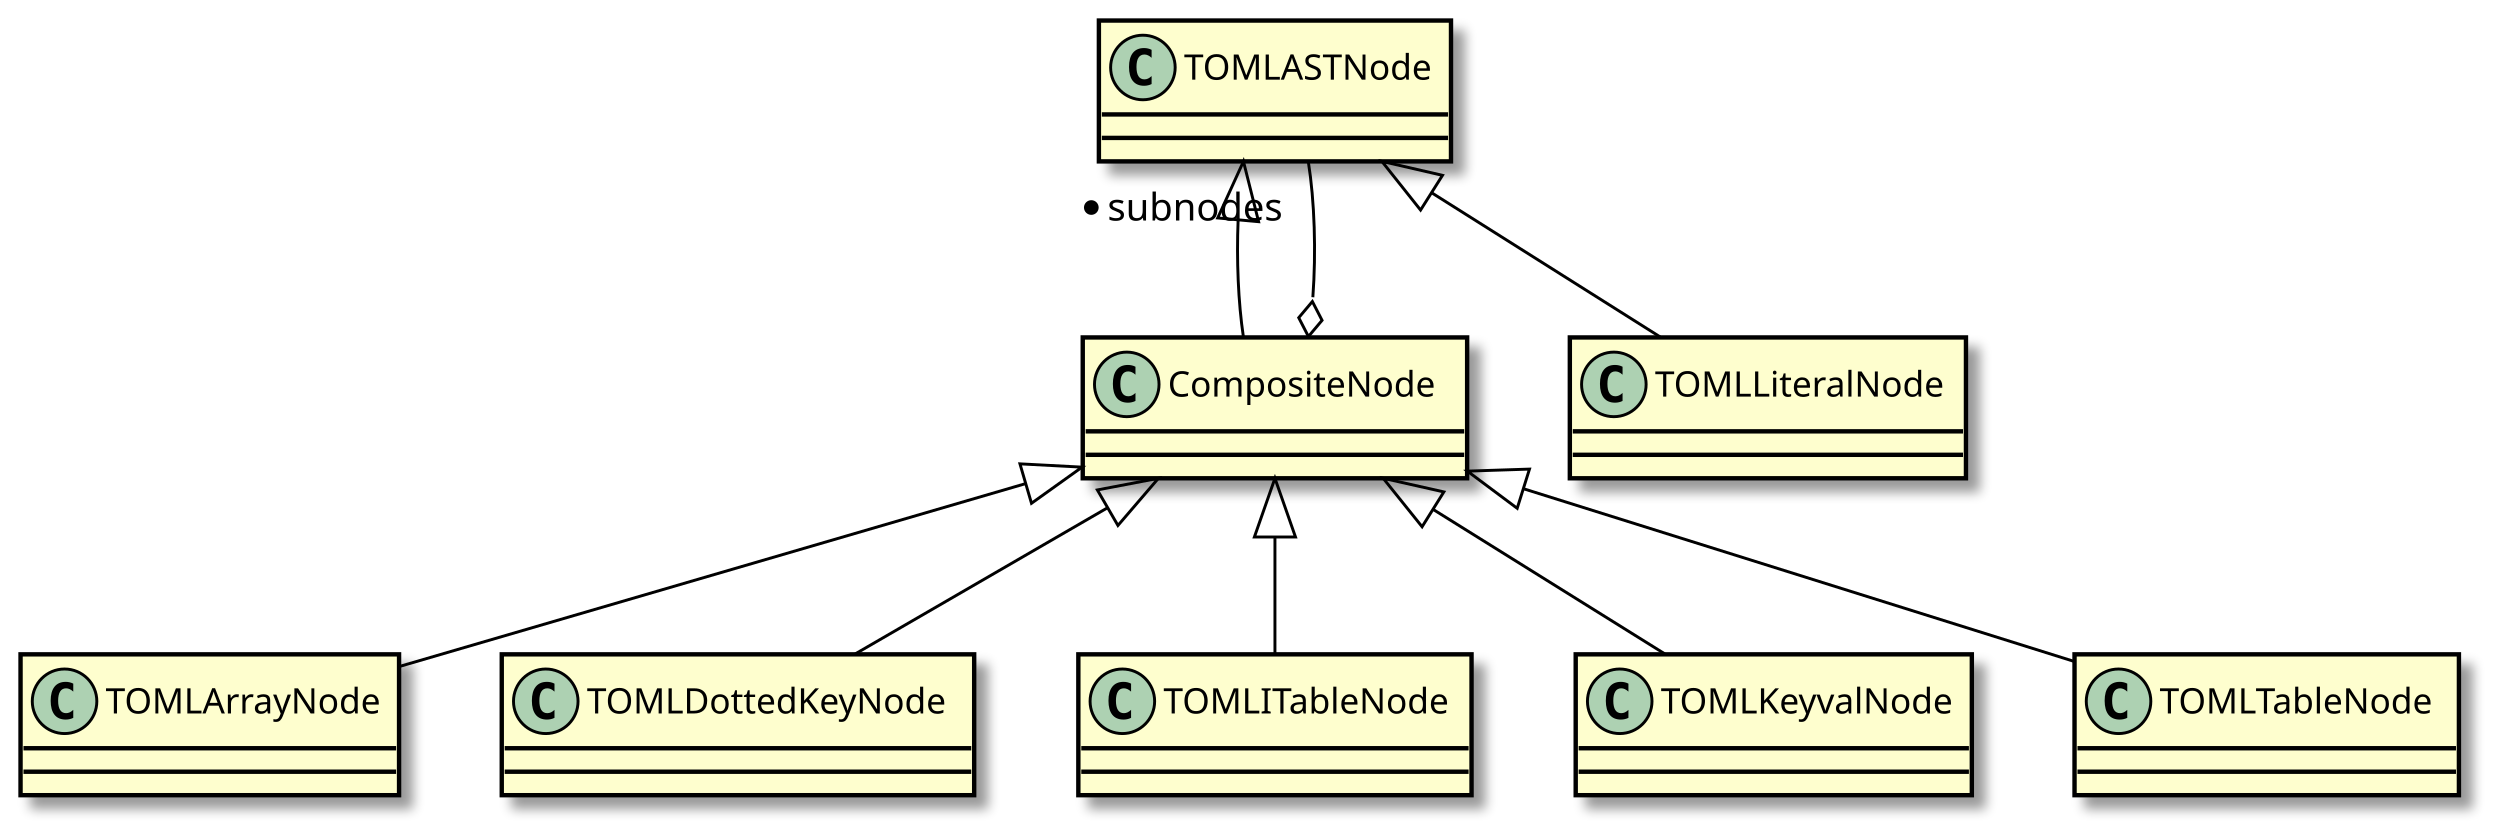
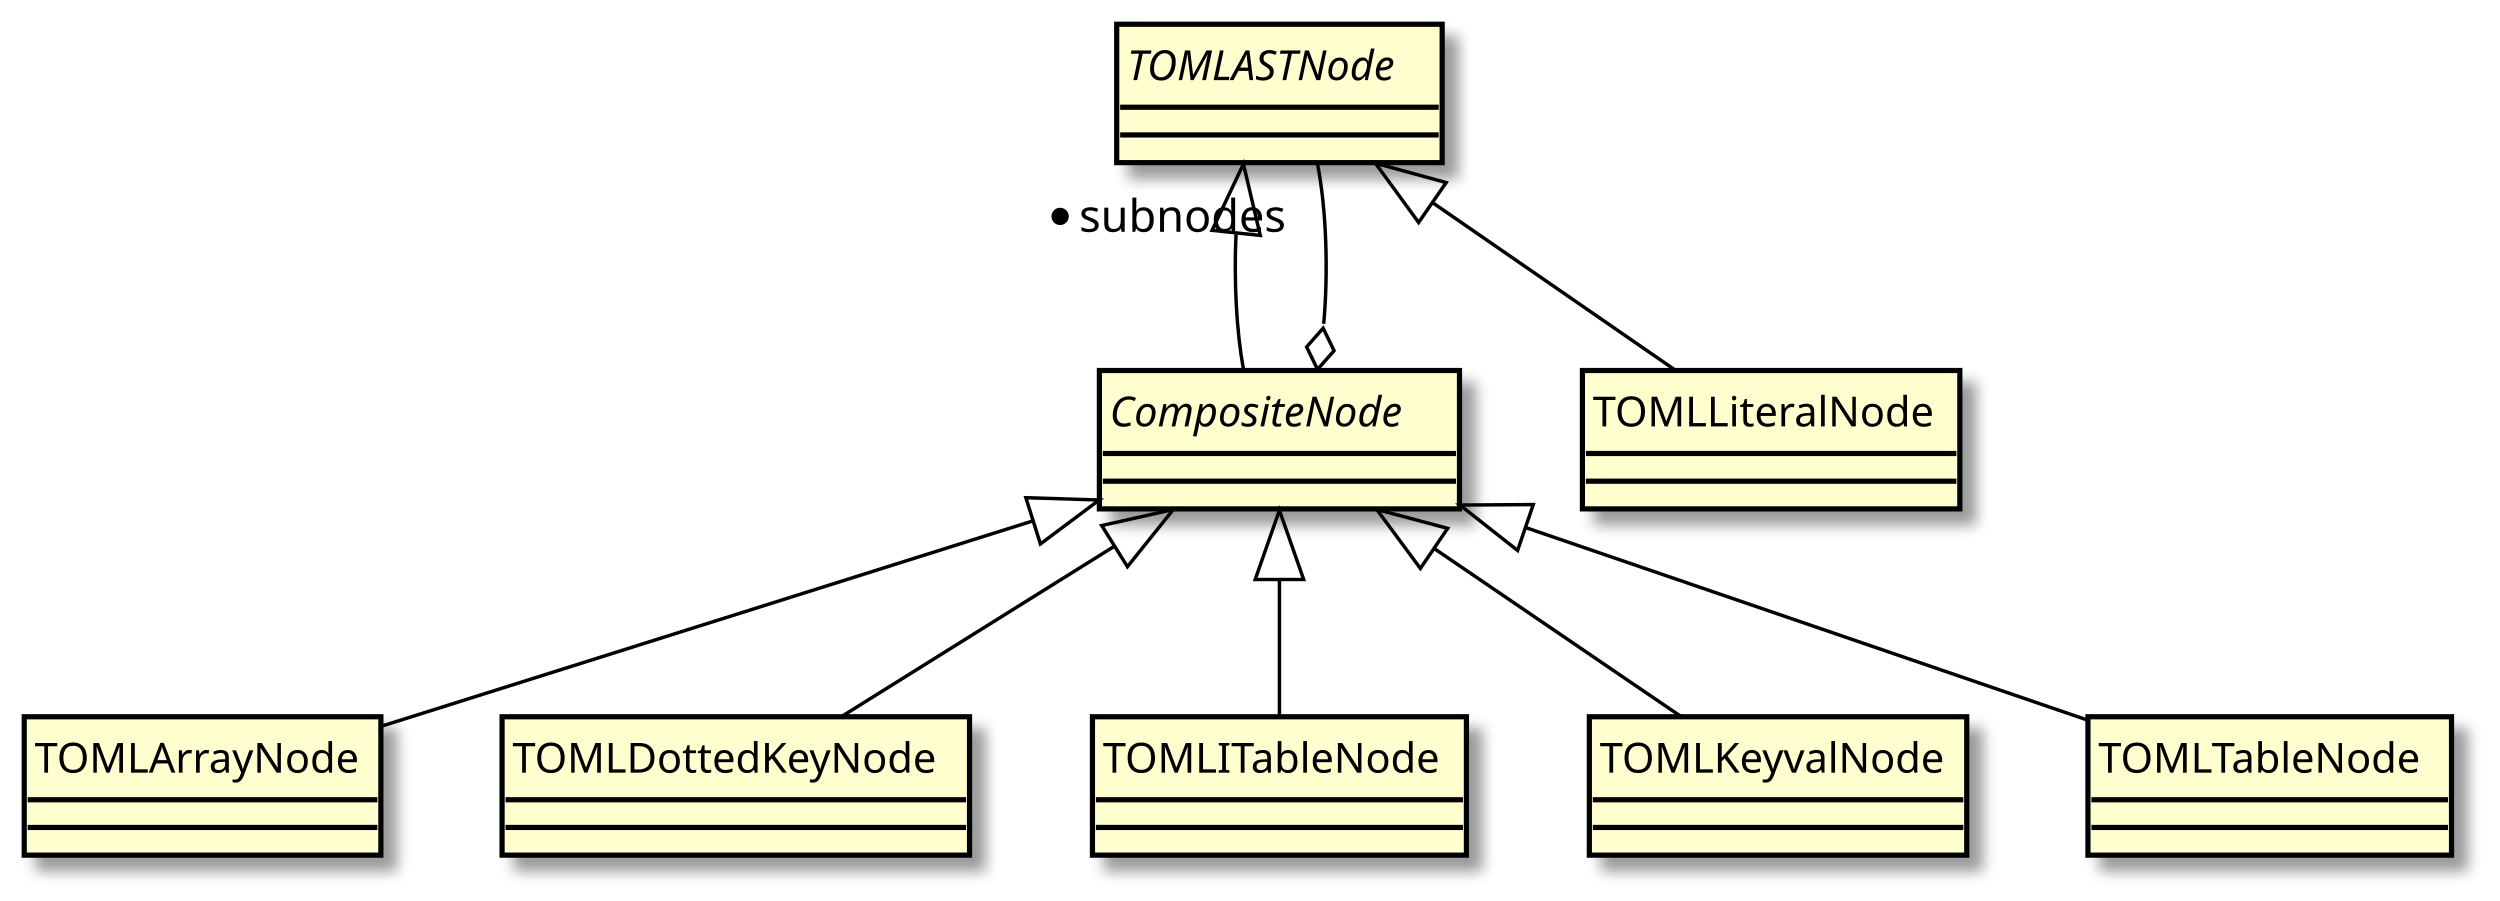
- <svg xmlns="http://www.w3.org/2000/svg" contentScriptType="application/ecmascript" contentStyleType="text/css" height="285px" preserveAspectRatio="none" style="width:852px;height:285px;background:#FFFFFF;" version="1.1" viewBox="0 0 852 285" width="852px" zoomAndPan="magnify">
+ <svg xmlns="http://www.w3.org/2000/svg" contentScriptType="application/ecmascript" contentStyleType="text/css" height="260px" preserveAspectRatio="none" style="width:722px;height:260px;background:#FFFFFF;" version="1.1" viewBox="0 0 722 260" width="722px" zoomAndPan="magnify">
  <defs>
-     <filter height="300%" id="f1jq08dtquryp8" width="300%" x="-1" y="-1">
+     <filter height="300%" id="f1s22cim78l69k" width="300%" x="-1" y="-1">
      <feGaussianBlur result="blurOut" stdDeviation="2.0" />
      <feColorMatrix in="blurOut" result="blurOut2" type="matrix" values="0 0 0 0 0 0 0 0 0 0 0 0 0 0 0 0 0 0 .4 0" />
      <feOffset dx="4.0" dy="4.0" in="blurOut2" result="blurOut3" />
      <feBlend in="SourceGraphic" in2="blurOut3" mode="normal" />
    </filter>
  </defs>
  <g>
-     <rect codeLine="6" fill="#FEFECE" filter="url(#f1jq08dtquryp8)" height="48" id="TOMLASTNode" style="stroke:#000000;stroke-width:1.5;" width="120" x="374.5" y="7" />
-     <ellipse cx="389.5" cy="23" fill="#ADD1B2" rx="11" ry="11" style="stroke:#000000;stroke-width:1.0;" />
-     <path d="M392.469,28.641 Q391.891,28.938 391.25,29.078 Q390.609,29.234 389.906,29.234 Q387.406,29.234 386.078,27.594 Q384.766,25.938 384.766,22.812 Q384.766,19.688 386.078,18.031 Q387.406,16.375 389.906,16.375 Q390.609,16.375 391.25,16.531 Q391.906,16.688 392.469,16.984 L392.469,19.703 Q391.844,19.125 391.25,18.859 Q390.656,18.578 390.031,18.578 Q388.688,18.578 388,19.656 Q387.312,20.719 387.312,22.812 Q387.312,24.906 388,25.984 Q388.688,27.047 390.031,27.047 Q390.656,27.047 391.25,26.781 Q391.844,26.5 392.469,25.922 L392.469,28.641 Z " fill="#000000" />
-     <text fill="#000000" font-family="sans-serif" font-size="12" lengthAdjust="spacing" textLength="88" x="403.5" y="27.154">TOMLASTNode</text>
-     <line style="stroke:#000000;stroke-width:1.5;" x1="375.5" x2="493.5" y1="39" y2="39" />
-     <line style="stroke:#000000;stroke-width:1.5;" x1="375.5" x2="493.5" y1="47" y2="47" />
-     <rect codeLine="7" fill="#FEFECE" filter="url(#f1jq08dtquryp8)" height="48" id="CompositeNode" style="stroke:#000000;stroke-width:1.5;" width="131" x="369" y="115" />
-     <ellipse cx="384" cy="131" fill="#ADD1B2" rx="11" ry="11" style="stroke:#000000;stroke-width:1.0;" />
-     <path d="M386.969,136.641 Q386.391,136.938 385.75,137.078 Q385.109,137.234 384.406,137.234 Q381.906,137.234 380.578,135.594 Q379.266,133.938 379.266,130.812 Q379.266,127.688 380.578,126.031 Q381.906,124.375 384.406,124.375 Q385.109,124.375 385.75,124.531 Q386.406,124.688 386.969,124.984 L386.969,127.703 Q386.344,127.125 385.75,126.859 Q385.156,126.578 384.531,126.578 Q383.188,126.578 382.5,127.656 Q381.812,128.719 381.812,130.812 Q381.812,132.906 382.5,133.984 Q383.188,135.047 384.531,135.047 Q385.156,135.047 385.75,134.781 Q386.344,134.5 386.969,133.922 L386.969,136.641 Z " fill="#000000" />
-     <text fill="#000000" font-family="sans-serif" font-size="12" lengthAdjust="spacing" textLength="99" x="398" y="135.154">CompositeNode</text>
-     <line style="stroke:#000000;stroke-width:1.5;" x1="370" x2="499" y1="147" y2="147" />
-     <line style="stroke:#000000;stroke-width:1.5;" x1="370" x2="499" y1="155" y2="155" />
-     <rect codeLine="8" fill="#FEFECE" filter="url(#f1jq08dtquryp8)" height="48" id="TOMLArrayNode" style="stroke:#000000;stroke-width:1.5;" width="129" x="7" y="223" />
-     <ellipse cx="22" cy="239" fill="#ADD1B2" rx="11" ry="11" style="stroke:#000000;stroke-width:1.0;" />
-     <path d="M24.969,244.641 Q24.391,244.938 23.75,245.078 Q23.109,245.234 22.406,245.234 Q19.906,245.234 18.578,243.594 Q17.266,241.938 17.266,238.812 Q17.266,235.688 18.578,234.031 Q19.906,232.375 22.406,232.375 Q23.109,232.375 23.75,232.531 Q24.406,232.688 24.969,232.984 L24.969,235.703 Q24.344,235.125 23.75,234.859 Q23.156,234.578 22.531,234.578 Q21.188,234.578 20.5,235.656 Q19.812,236.719 19.812,238.812 Q19.812,240.906 20.5,241.984 Q21.188,243.047 22.531,243.047 Q23.156,243.047 23.75,242.781 Q24.344,242.5 24.969,241.922 L24.969,244.641 Z " fill="#000000" />
-     <text fill="#000000" font-family="sans-serif" font-size="12" lengthAdjust="spacing" textLength="97" x="36" y="243.154">TOMLArrayNode</text>
-     <line style="stroke:#000000;stroke-width:1.5;" x1="8" x2="135" y1="255" y2="255" />
-     <line style="stroke:#000000;stroke-width:1.5;" x1="8" x2="135" y1="263" y2="263" />
-     <rect codeLine="9" fill="#FEFECE" filter="url(#f1jq08dtquryp8)" height="48" id="TOMLDottedKeyNode" style="stroke:#000000;stroke-width:1.5;" width="161" x="171" y="223" />
-     <ellipse cx="186" cy="239" fill="#ADD1B2" rx="11" ry="11" style="stroke:#000000;stroke-width:1.0;" />
-     <path d="M188.969,244.641 Q188.391,244.938 187.75,245.078 Q187.109,245.234 186.406,245.234 Q183.906,245.234 182.578,243.594 Q181.266,241.938 181.266,238.812 Q181.266,235.688 182.578,234.031 Q183.906,232.375 186.406,232.375 Q187.109,232.375 187.75,232.531 Q188.406,232.688 188.969,232.984 L188.969,235.703 Q188.344,235.125 187.75,234.859 Q187.156,234.578 186.531,234.578 Q185.188,234.578 184.5,235.656 Q183.812,236.719 183.812,238.812 Q183.812,240.906 184.5,241.984 Q185.188,243.047 186.531,243.047 Q187.156,243.047 187.75,242.781 Q188.344,242.5 188.969,241.922 L188.969,244.641 Z " fill="#000000" />
-     <text fill="#000000" font-family="sans-serif" font-size="12" lengthAdjust="spacing" textLength="129" x="200" y="243.154">TOMLDottedKeyNode</text>
-     <line style="stroke:#000000;stroke-width:1.5;" x1="172" x2="331" y1="255" y2="255" />
-     <line style="stroke:#000000;stroke-width:1.5;" x1="172" x2="331" y1="263" y2="263" />
-     <rect codeLine="10" fill="#FEFECE" filter="url(#f1jq08dtquryp8)" height="48" id="TOMLITableNode" style="stroke:#000000;stroke-width:1.5;" width="134" x="367.5" y="223" />
-     <ellipse cx="382.5" cy="239" fill="#ADD1B2" rx="11" ry="11" style="stroke:#000000;stroke-width:1.0;" />
-     <path d="M385.469,244.641 Q384.891,244.938 384.25,245.078 Q383.609,245.234 382.906,245.234 Q380.406,245.234 379.078,243.594 Q377.766,241.938 377.766,238.812 Q377.766,235.688 379.078,234.031 Q380.406,232.375 382.906,232.375 Q383.609,232.375 384.25,232.531 Q384.906,232.688 385.469,232.984 L385.469,235.703 Q384.844,235.125 384.25,234.859 Q383.656,234.578 383.031,234.578 Q381.688,234.578 381,235.656 Q380.312,236.719 380.312,238.812 Q380.312,240.906 381,241.984 Q381.688,243.047 383.031,243.047 Q383.656,243.047 384.25,242.781 Q384.844,242.5 385.469,241.922 L385.469,244.641 Z " fill="#000000" />
-     <text fill="#000000" font-family="sans-serif" font-size="12" lengthAdjust="spacing" textLength="102" x="396.5" y="243.154">TOMLITableNode</text>
-     <line style="stroke:#000000;stroke-width:1.5;" x1="368.5" x2="500.5" y1="255" y2="255" />
-     <line style="stroke:#000000;stroke-width:1.5;" x1="368.5" x2="500.5" y1="263" y2="263" />
-     <rect codeLine="11" fill="#FEFECE" filter="url(#f1jq08dtquryp8)" height="48" id="TOMLKeyvalNode" style="stroke:#000000;stroke-width:1.5;" width="135" x="537" y="223" />
-     <ellipse cx="552" cy="239" fill="#ADD1B2" rx="11" ry="11" style="stroke:#000000;stroke-width:1.0;" />
-     <path d="M554.969,244.641 Q554.391,244.938 553.75,245.078 Q553.109,245.234 552.406,245.234 Q549.906,245.234 548.578,243.594 Q547.266,241.938 547.266,238.812 Q547.266,235.688 548.578,234.031 Q549.906,232.375 552.406,232.375 Q553.109,232.375 553.75,232.531 Q554.406,232.688 554.969,232.984 L554.969,235.703 Q554.344,235.125 553.75,234.859 Q553.156,234.578 552.531,234.578 Q551.188,234.578 550.5,235.656 Q549.812,236.719 549.812,238.812 Q549.812,240.906 550.5,241.984 Q551.188,243.047 552.531,243.047 Q553.156,243.047 553.75,242.781 Q554.344,242.5 554.969,241.922 L554.969,244.641 Z " fill="#000000" />
-     <text fill="#000000" font-family="sans-serif" font-size="12" lengthAdjust="spacing" textLength="103" x="566" y="243.154">TOMLKeyvalNode</text>
-     <line style="stroke:#000000;stroke-width:1.5;" x1="538" x2="671" y1="255" y2="255" />
-     <line style="stroke:#000000;stroke-width:1.5;" x1="538" x2="671" y1="263" y2="263" />
-     <rect codeLine="12" fill="#FEFECE" filter="url(#f1jq08dtquryp8)" height="48" id="TOMLLiteralNode" style="stroke:#000000;stroke-width:1.5;" width="135" x="535" y="115" />
-     <ellipse cx="550" cy="131" fill="#ADD1B2" rx="11" ry="11" style="stroke:#000000;stroke-width:1.0;" />
-     <path d="M552.969,136.641 Q552.391,136.938 551.75,137.078 Q551.109,137.234 550.406,137.234 Q547.906,137.234 546.578,135.594 Q545.266,133.938 545.266,130.812 Q545.266,127.688 546.578,126.031 Q547.906,124.375 550.406,124.375 Q551.109,124.375 551.75,124.531 Q552.406,124.688 552.969,124.984 L552.969,127.703 Q552.344,127.125 551.75,126.859 Q551.156,126.578 550.531,126.578 Q549.188,126.578 548.5,127.656 Q547.812,128.719 547.812,130.812 Q547.812,132.906 548.5,133.984 Q549.188,135.047 550.531,135.047 Q551.156,135.047 551.75,134.781 Q552.344,134.5 552.969,133.922 L552.969,136.641 Z " fill="#000000" />
-     <text fill="#000000" font-family="sans-serif" font-size="12" lengthAdjust="spacing" textLength="103" x="564" y="135.154">TOMLLiteralNode</text>
-     <line style="stroke:#000000;stroke-width:1.5;" x1="536" x2="669" y1="147" y2="147" />
-     <line style="stroke:#000000;stroke-width:1.5;" x1="536" x2="669" y1="155" y2="155" />
-     <rect codeLine="13" fill="#FEFECE" filter="url(#f1jq08dtquryp8)" height="48" id="TOMLTableNode" style="stroke:#000000;stroke-width:1.5;" width="131" x="707" y="223" />
-     <ellipse cx="722" cy="239" fill="#ADD1B2" rx="11" ry="11" style="stroke:#000000;stroke-width:1.0;" />
-     <path d="M724.969,244.641 Q724.391,244.938 723.75,245.078 Q723.109,245.234 722.406,245.234 Q719.906,245.234 718.578,243.594 Q717.266,241.938 717.266,238.812 Q717.266,235.688 718.578,234.031 Q719.906,232.375 722.406,232.375 Q723.109,232.375 723.75,232.531 Q724.406,232.688 724.969,232.984 L724.969,235.703 Q724.344,235.125 723.75,234.859 Q723.156,234.578 722.531,234.578 Q721.188,234.578 720.5,235.656 Q719.812,236.719 719.812,238.812 Q719.812,240.906 720.5,241.984 Q721.188,243.047 722.531,243.047 Q723.156,243.047 723.75,242.781 Q724.344,242.5 724.969,241.922 L724.969,244.641 Z " fill="#000000" />
-     <text fill="#000000" font-family="sans-serif" font-size="12" lengthAdjust="spacing" textLength="99" x="736" y="243.154">TOMLTableNode</text>
-     <line style="stroke:#000000;stroke-width:1.5;" x1="708" x2="837" y1="255" y2="255" />
-     <line style="stroke:#000000;stroke-width:1.5;" x1="708" x2="837" y1="263" y2="263" />
-     <path codeLine="16" d="M488.09,65.81 C513.45,81.81 543.08,100.51 565.83,114.86 " fill="none" id="TOMLASTNode-backto-TOMLLiteralNode" style="stroke:#000000;stroke-width:1.0;" />
-     <polygon fill="none" points="484.13,71.59,470.95,55,491.6,59.75,484.13,71.59" style="stroke:#000000;stroke-width:1.0;" />
-     <path codeLine="17" d="M421.95,75.02 C421.4,88.58 421.99,103.04 423.73,114.68 " fill="none" id="TOMLASTNode-backto-CompositeNode" style="stroke:#000000;stroke-width:1.0;" />
-     <polygon fill="none" points="414.99,74.28,423.77,55,428.93,75.55,414.99,74.28" style="stroke:#000000;stroke-width:1.0;" />
-     <path codeLine="18" d="M447.42,101.3 C448.55,85.92 448.03,68.52 445.86,55 " fill="none" id="CompositeNode-backto-TOMLASTNode" style="stroke:#000000;stroke-width:1.0;" />
-     <polygon fill="none" points="445.91,114.68,450.557,109.166,447.254,102.755,442.607,108.27,445.91,114.68" style="stroke:#000000;stroke-width:1.0;" />
-     <ellipse cx="371.918" cy="70.722" fill="#000000" rx="2.5" ry="2.5" style="stroke:#000000;stroke-width:0.0;" />
-     <text fill="#000000" font-family="sans-serif" font-size="13" lengthAdjust="spacing" textLength="62" x="377.418" y="75.156">subnodes</text>
-     <path codeLine="19" d="M349.34,164.87 C284.14,183.91 195.59,209.77 136.14,227.13 " fill="none" id="CompositeNode-backto-TOMLArrayNode" style="stroke:#000000;stroke-width:1.0;" />
-     <polygon fill="none" points="347.6,158.08,368.76,159.2,351.53,171.52,347.6,158.08" style="stroke:#000000;stroke-width:1.0;" />
-     <path codeLine="20" d="M377.32,173.12 C349.44,189.27 316.59,208.3 291.45,222.86 " fill="none" id="CompositeNode-backto-TOMLDottedKeyNode" style="stroke:#000000;stroke-width:1.0;" />
-     <polygon fill="none" points="373.98,166.97,394.79,163,380.99,179.08,373.98,166.97" style="stroke:#000000;stroke-width:1.0;" />
-     <path codeLine="21" d="M434.5,183.02 C434.5,196.58 434.5,211.04 434.5,222.68 " fill="none" id="CompositeNode-backto-TOMLITableNode" style="stroke:#000000;stroke-width:1.0;" />
-     <polygon fill="none" points="427.5,183,434.5,163,441.5,183,427.5,183" style="stroke:#000000;stroke-width:1.0;" />
-     <path codeLine="22" d="M488.36,173.58 C514.1,189.63 544.26,208.44 567.39,222.86 " fill="none" id="CompositeNode-backto-TOMLKeyvalNode" style="stroke:#000000;stroke-width:1.0;" />
-     <polygon fill="none" points="484.65,179.52,471.39,163,492.06,167.64,484.65,179.52" style="stroke:#000000;stroke-width:1.0;" />
-     <path codeLine="23" d="M519.42,166.63 C577.5,184.85 653.36,208.64 706.82,225.4 " fill="none" id="CompositeNode-backto-TOMLTableNode" style="stroke:#000000;stroke-width:1.0;" />
-     <polygon fill="none" points="517.06,173.23,500.07,160.56,521.25,159.87,517.06,173.23" style="stroke:#000000;stroke-width:1.0;" />
+     <rect codeLine="8" fill="#FEFECE" filter="url(#f1s22cim78l69k)" height="39.969" id="TOMLASTNode" style="stroke:#000000;stroke-width:1.5;" width="94" x="322.5" y="7" />
+     <text fill="#000000" font-family="sans-serif" font-size="12" font-style="italic" lengthAdjust="spacing" textLength="88" x="325.5" y="23.139">TOMLASTNode</text>
+     <line style="stroke:#000000;stroke-width:1.5;" x1="323.5" x2="415.5" y1="30.969" y2="30.969" />
+     <line style="stroke:#000000;stroke-width:1.5;" x1="323.5" x2="415.5" y1="38.969" y2="38.969" />
+     <rect codeLine="9" fill="#FEFECE" filter="url(#f1s22cim78l69k)" height="39.969" id="CompositeNode" style="stroke:#000000;stroke-width:1.5;" width="104" x="317.5" y="107" />
+     <text fill="#000000" font-family="sans-serif" font-size="12" font-style="italic" lengthAdjust="spacing" textLength="98" x="320.5" y="123.139">CompositeNode</text>
+     <line style="stroke:#000000;stroke-width:1.5;" x1="318.5" x2="420.5" y1="130.969" y2="130.969" />
+     <line style="stroke:#000000;stroke-width:1.5;" x1="318.5" x2="420.5" y1="138.969" y2="138.969" />
+     <rect codeLine="10" fill="#FEFECE" filter="url(#f1s22cim78l69k)" height="39.969" id="TOMLArrayNode" style="stroke:#000000;stroke-width:1.5;" width="103" x="7" y="207" />
+     <text fill="#000000" font-family="sans-serif" font-size="12" lengthAdjust="spacing" textLength="97" x="10" y="223.139">TOMLArrayNode</text>
+     <line style="stroke:#000000;stroke-width:1.5;" x1="8" x2="109" y1="230.969" y2="230.969" />
+     <line style="stroke:#000000;stroke-width:1.5;" x1="8" x2="109" y1="238.969" y2="238.969" />
+     <rect codeLine="11" fill="#FEFECE" filter="url(#f1s22cim78l69k)" height="39.969" id="TOMLDottedKeyNode" style="stroke:#000000;stroke-width:1.5;" width="135" x="145" y="207" />
+     <text fill="#000000" font-family="sans-serif" font-size="12" lengthAdjust="spacing" textLength="129" x="148" y="223.139">TOMLDottedKeyNode</text>
+     <line style="stroke:#000000;stroke-width:1.5;" x1="146" x2="279" y1="230.969" y2="230.969" />
+     <line style="stroke:#000000;stroke-width:1.5;" x1="146" x2="279" y1="238.969" y2="238.969" />
+     <rect codeLine="12" fill="#FEFECE" filter="url(#f1s22cim78l69k)" height="39.969" id="TOMLITableNode" style="stroke:#000000;stroke-width:1.5;" width="108" x="315.5" y="207" />
+     <text fill="#000000" font-family="sans-serif" font-size="12" lengthAdjust="spacing" textLength="102" x="318.5" y="223.139">TOMLITableNode</text>
+     <line style="stroke:#000000;stroke-width:1.5;" x1="316.5" x2="422.5" y1="230.969" y2="230.969" />
+     <line style="stroke:#000000;stroke-width:1.5;" x1="316.5" x2="422.5" y1="238.969" y2="238.969" />
+     <rect codeLine="13" fill="#FEFECE" filter="url(#f1s22cim78l69k)" height="39.969" id="TOMLKeyvalNode" style="stroke:#000000;stroke-width:1.5;" width="109" x="459" y="207" />
+     <text fill="#000000" font-family="sans-serif" font-size="12" lengthAdjust="spacing" textLength="103" x="462" y="223.139">TOMLKeyvalNode</text>
+     <line style="stroke:#000000;stroke-width:1.5;" x1="460" x2="567" y1="230.969" y2="230.969" />
+     <line style="stroke:#000000;stroke-width:1.5;" x1="460" x2="567" y1="238.969" y2="238.969" />
+     <rect codeLine="14" fill="#FEFECE" filter="url(#f1s22cim78l69k)" height="39.969" id="TOMLLiteralNode" style="stroke:#000000;stroke-width:1.5;" width="109" x="457" y="107" />
+     <text fill="#000000" font-family="sans-serif" font-size="12" lengthAdjust="spacing" textLength="103" x="460" y="123.139">TOMLLiteralNode</text>
+     <line style="stroke:#000000;stroke-width:1.5;" x1="458" x2="565" y1="130.969" y2="130.969" />
+     <line style="stroke:#000000;stroke-width:1.5;" x1="458" x2="565" y1="138.969" y2="138.969" />
+     <rect codeLine="15" fill="#FEFECE" filter="url(#f1s22cim78l69k)" height="39.969" id="TOMLTableNode" style="stroke:#000000;stroke-width:1.5;" width="105" x="603" y="207" />
+     <text fill="#000000" font-family="sans-serif" font-size="12" lengthAdjust="spacing" textLength="99" x="606" y="223.139">TOMLTableNode</text>
+     <line style="stroke:#000000;stroke-width:1.5;" x1="604" x2="707" y1="230.969" y2="230.969" />
+     <line style="stroke:#000000;stroke-width:1.5;" x1="604" x2="707" y1="238.969" y2="238.969" />
+     <path codeLine="18" d="M413.7,58.51 C436.63,74.33 463.93,93.17 483.85,106.92 " fill="none" id="TOMLASTNode-backto-TOMLLiteralNode" style="stroke:#000000;stroke-width:1.0;" />
+     <polygon fill="none" points="409.7,64.25,397.22,47.13,417.65,52.73,409.7,64.25" style="stroke:#000000;stroke-width:1.0;" />
+     <path codeLine="19" d="M356.96,67.69 C356.35,81.13 357.07,95.55 359.11,106.68 " fill="none" id="TOMLASTNode-backto-CompositeNode" style="stroke:#000000;stroke-width:1.0;" />
+     <polygon fill="none" points="350.04,66.52,359.1,47.36,363.96,67.99,350.04,66.52" style="stroke:#000000;stroke-width:1.0;" />
+     <path codeLine="20" d="M382.29,93.52 C383.65,78.23 383.05,60.52 380.51,47.36 " fill="none" id="CompositeNode-backto-TOMLASTNode" style="stroke:#000000;stroke-width:1.0;" />
+     <polygon fill="none" points="380.5,106.68,385.275,101.276,382.123,94.79,377.348,100.194,380.5,106.68" style="stroke:#000000;stroke-width:1.0;" />
+     <ellipse cx="306.16" cy="62.502" fill="#000000" rx="2.5" ry="2.5" style="stroke:#000000;stroke-width:0.0;" />
+     <text fill="#000000" font-family="sans-serif" font-size="13" lengthAdjust="spacing" textLength="62" x="311.66" y="66.936">subnodes</text>
+     <path codeLine="21" d="M298.15,150.48 C240.8,168.56 161.59,193.52 110.21,209.71 " fill="none" id="CompositeNode-backto-TOMLArrayNode" style="stroke:#000000;stroke-width:1.0;" />
+     <polygon fill="none" points="296.27,143.74,317.45,144.4,300.47,157.09,296.27,143.74" style="stroke:#000000;stroke-width:1.0;" />
+     <path codeLine="22" d="M321.74,157.81 C296.16,173.78 265.42,192.97 243.07,206.92 " fill="none" id="CompositeNode-backto-TOMLDottedKeyNode" style="stroke:#000000;stroke-width:1.0;" />
+     <polygon fill="none" points="318.18,151.78,338.86,147.13,325.6,163.66,318.18,151.78" style="stroke:#000000;stroke-width:1.0;" />
+     <path codeLine="23" d="M369.5,167.69 C369.5,181.13 369.5,195.55 369.5,206.68 " fill="none" id="CompositeNode-backto-TOMLITableNode" style="stroke:#000000;stroke-width:1.0;" />
+     <polygon fill="none" points="362.5,167.36,369.5,147.36,376.5,167.36,362.5,167.36" style="stroke:#000000;stroke-width:1.0;" />
+     <path codeLine="24" d="M414.33,158.51 C437.58,174.33 465.26,193.17 485.46,206.92 " fill="none" id="CompositeNode-backto-TOMLKeyvalNode" style="stroke:#000000;stroke-width:1.0;" />
+     <polygon fill="none" points="410.2,164.17,397.61,147.13,418.08,152.59,410.2,164.17" style="stroke:#000000;stroke-width:1.0;" />
+     <path codeLine="25" d="M440.71,152.4 C490.97,169.62 557.21,192.32 602.77,207.93 " fill="none" id="CompositeNode-backto-TOMLTableNode" style="stroke:#000000;stroke-width:1.0;" />
+     <polygon fill="none" points="438.28,158.97,421.62,145.86,442.81,145.72,438.28,158.97" style="stroke:#000000;stroke-width:1.0;" />
  </g>
</svg>
